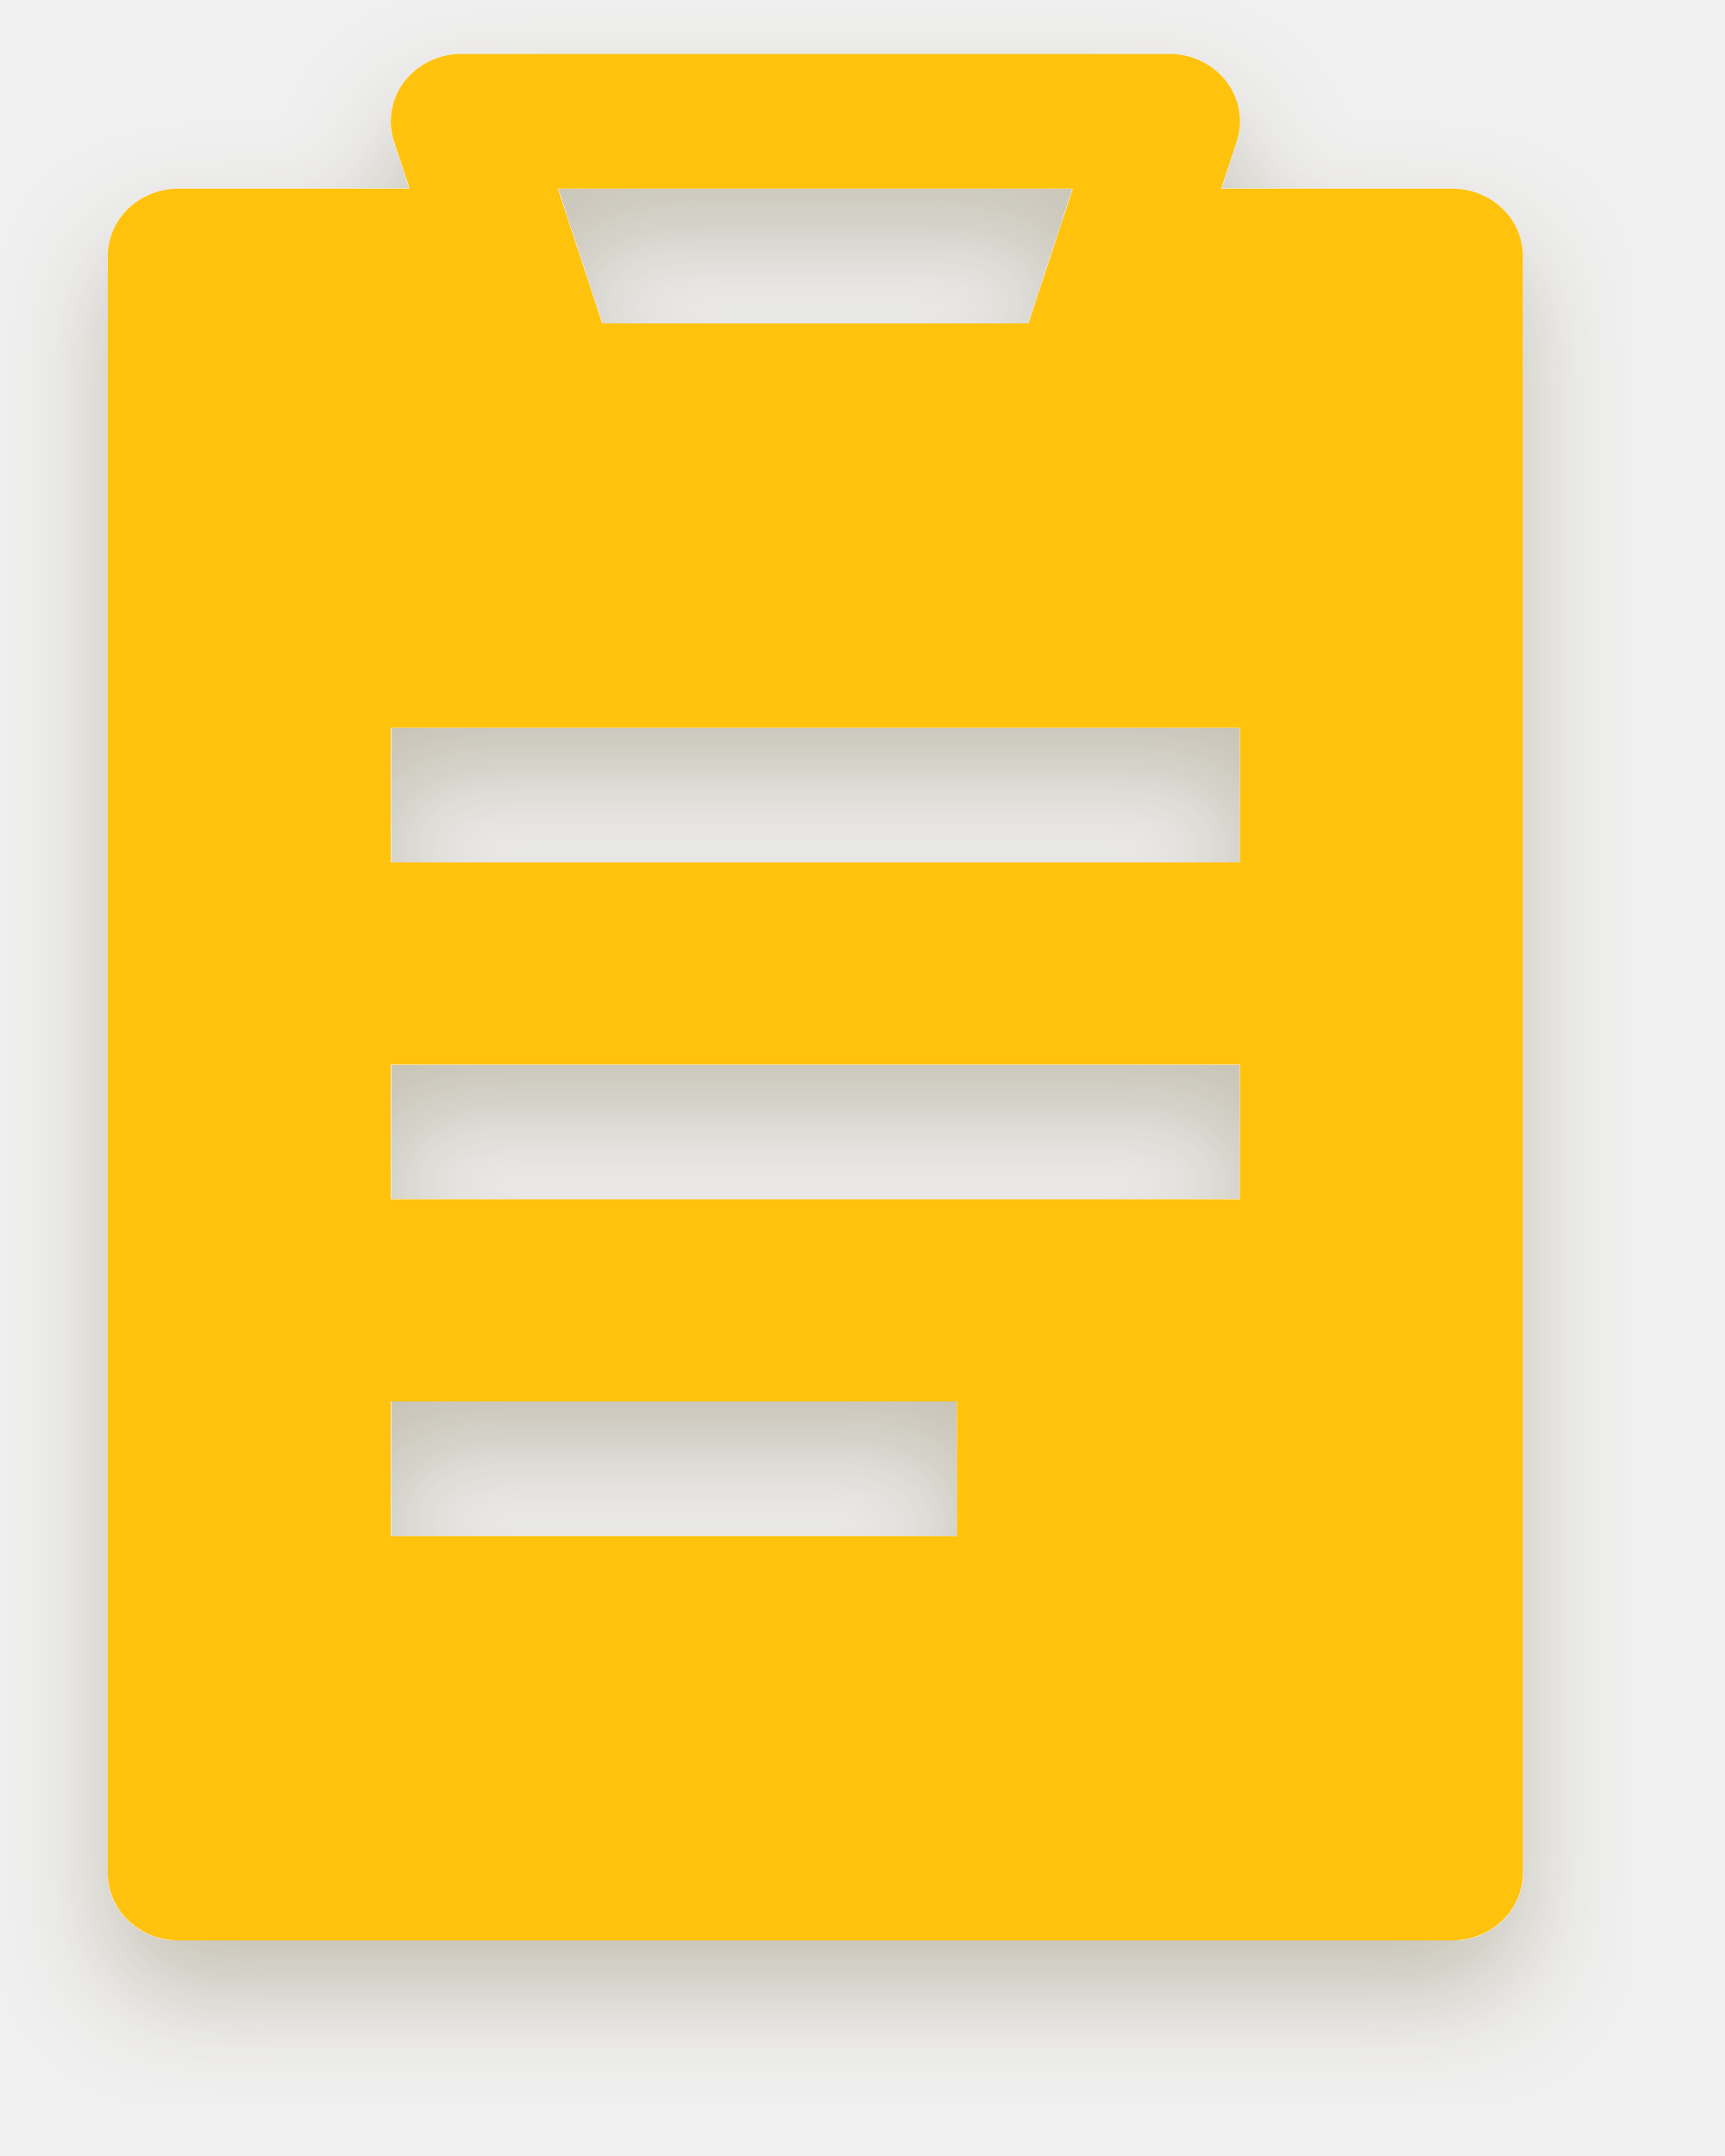
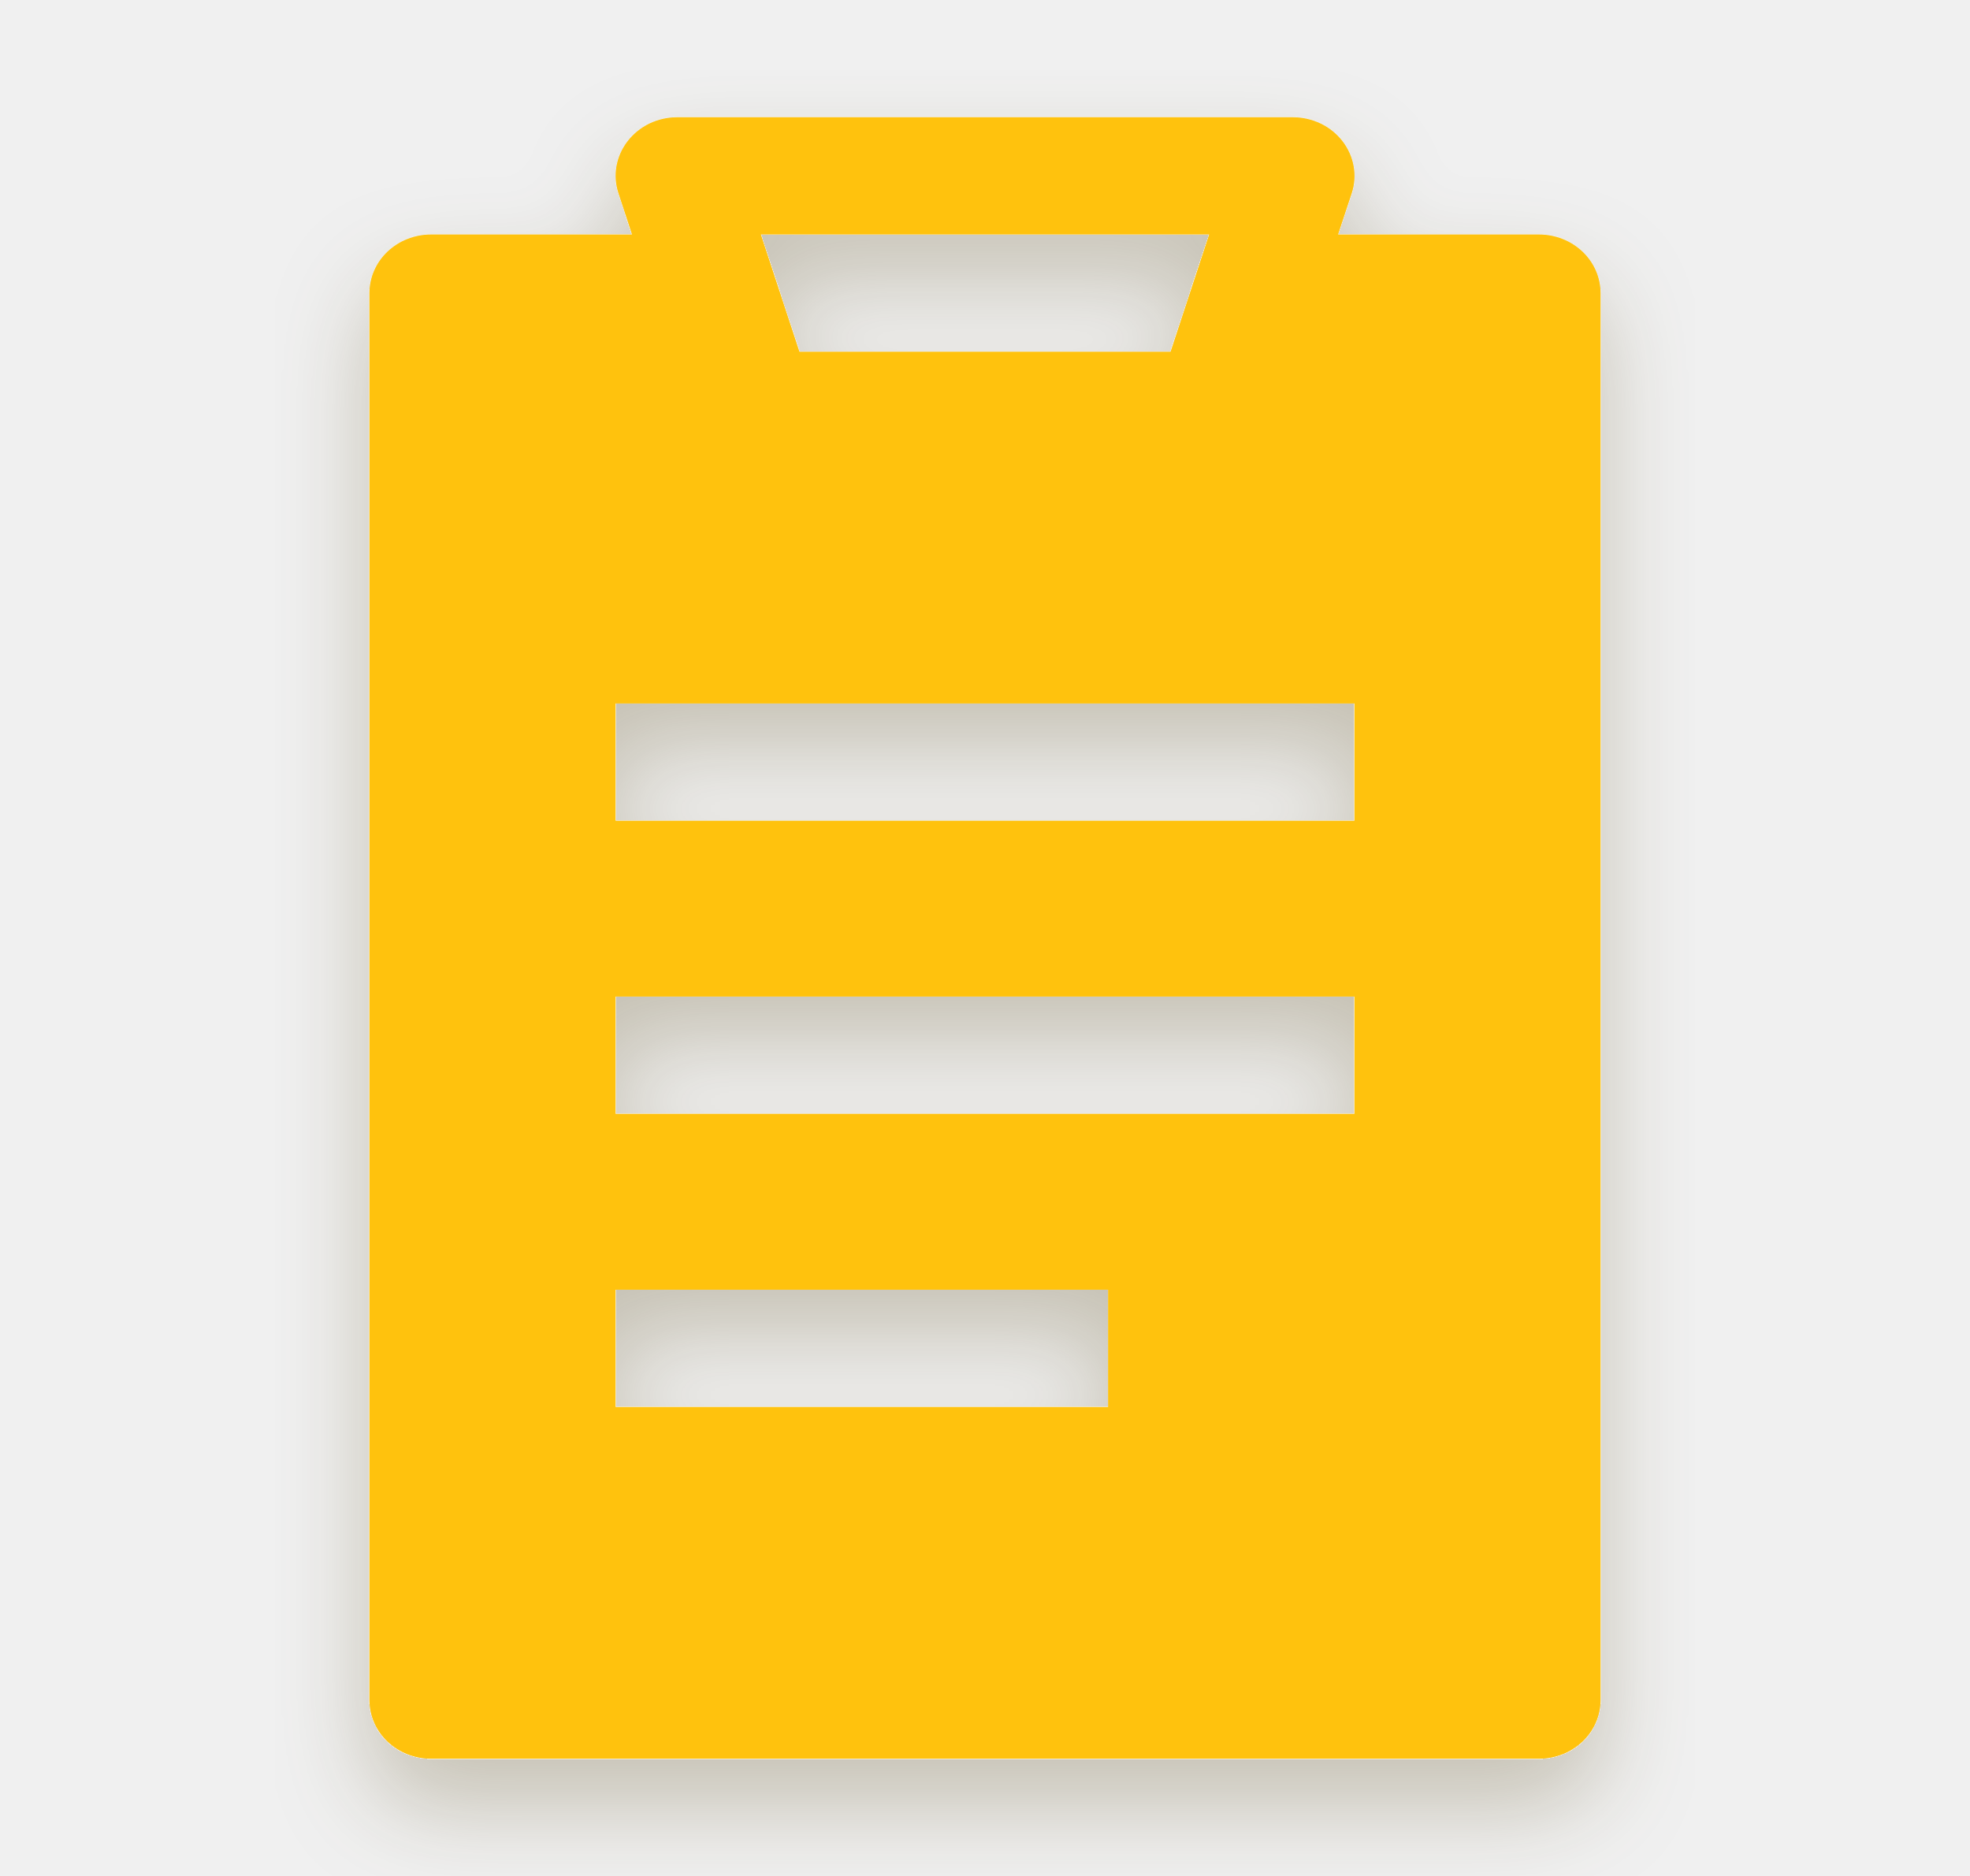
- <svg xmlns="http://www.w3.org/2000/svg" width="16" height="20" viewBox="0 0 16 20" fill="none">
-   <g filter="url(#filter0_d_1130_8005)">
-     <path d="M4.281 0.5C4.178 0.5 4.077 0.523 3.985 0.567C3.893 0.612 3.813 0.676 3.752 0.755C3.691 0.834 3.651 0.926 3.634 1.023C3.617 1.12 3.624 1.219 3.655 1.312L3.8 1.75H1.656C1.482 1.75 1.315 1.816 1.192 1.933C1.069 2.05 1 2.209 1 2.375V17.375C1 17.541 1.069 17.7 1.192 17.817C1.315 17.934 1.482 18 1.656 18H13.469C13.643 18 13.81 17.934 13.933 17.817C14.056 17.7 14.125 17.541 14.125 17.375V2.375C14.125 2.209 14.056 2.05 13.933 1.933C13.81 1.816 13.643 1.75 13.469 1.75H11.327L11.471 1.312C11.502 1.219 11.509 1.119 11.492 1.023C11.476 0.926 11.435 0.834 11.374 0.755C11.313 0.676 11.233 0.611 11.141 0.567C11.049 0.523 10.947 0.5 10.844 0.5H4.281ZM5.174 1.75H9.951L9.54 3H5.585L5.174 1.75ZM11.5 8H3.625V6.75H11.5V8ZM11.5 11.125H3.625V9.875H11.5V11.125ZM3.625 14.25H8.875V13H3.625V14.25Z" fill-rule="evenodd" clip-rule="evenodd" fill="#FFC20D" />
+ <svg xmlns="http://www.w3.org/2000/svg" width="21" height="20" viewBox="0 0 21 20" fill="none">
+   <g clip-path="url(#clip0_1256_345)">
+     <g filter="url(#filter0_d_1256_345)">
+       <path d="M7.219 1.25C7.116 1.25 7.014 1.273 6.922 1.317C6.83 1.362 6.751 1.426 6.69 1.505C6.629 1.584 6.588 1.676 6.571 1.773C6.554 1.87 6.562 1.969 6.593 2.062L6.737 2.5H4.594C4.42 2.5 4.253 2.566 4.13 2.683C4.007 2.8 3.938 2.959 3.938 3.125V18.125C3.938 18.291 4.007 18.45 4.13 18.567C4.253 18.684 4.42 18.75 4.594 18.75H16.406C16.58 18.75 16.747 18.684 16.87 18.567C16.993 18.45 17.062 18.291 17.062 18.125V3.125C17.062 2.959 16.993 2.8 16.87 2.683C16.747 2.566 16.58 2.5 16.406 2.5H14.264L14.409 2.062C14.44 1.969 14.447 1.869 14.43 1.773C14.413 1.676 14.372 1.584 14.311 1.505C14.25 1.426 14.17 1.361 14.078 1.317C13.986 1.273 13.884 1.25 13.781 1.25H7.219ZM8.111 2.5H12.889L12.478 3.75H8.522L8.111 2.5ZM14.438 8.75H6.562V7.5H14.438V8.75ZM14.438 11.875H6.562V10.625H14.438V11.875ZM6.562 15H11.812V13.75H6.562V15Z" fill-rule="evenodd" clip-rule="evenodd" fill="#FFC20D" />
+     </g>
  </g>
  <defs>
-     <filter id="filter0_d_1130_8005" x="0" y="0" width="15.125" height="19.5" filterUnits="userSpaceOnUse" color-interpolation-filters="sRGB">
+     <filter id="filter0_d_1256_345" x="2.938" y="0.75" width="15.125" height="19.5" filterUnits="userSpaceOnUse" color-interpolation-filters="sRGB">
      <feFlood flood-opacity="0" result="BackgroundImageFix" />
      <feColorMatrix in="SourceAlpha" type="matrix" values="0 0 0 0 0 0 0 0 0 0 0 0 0 0 0 0 0 0 127 0" result="hardAlpha" />
      <feOffset dy="0.5" />
      <feGaussianBlur stdDeviation="0.5" />
      <feComposite in2="hardAlpha" operator="out" />
      <feColorMatrix type="matrix" values="0 0 0 0 0.282 0 0 0 0 0.211 0 0 0 0 0 0 0 0 0.25 0" />
-       <feBlend mode="normal" in2="BackgroundImageFix" result="effect1_dropShadow_1130_8005" />
-       <feBlend mode="normal" in="SourceGraphic" in2="effect1_dropShadow_1130_8005" result="shape" />
+       <feBlend mode="normal" in2="BackgroundImageFix" result="effect1_dropShadow_1256_345" />
+       <feBlend mode="normal" in="SourceGraphic" in2="effect1_dropShadow_1256_345" result="shape" />
    </filter>
+     <clipPath id="clip0_1256_345">
+       <rect width="21" height="20" fill="white" />
+     </clipPath>
  </defs>
</svg>
